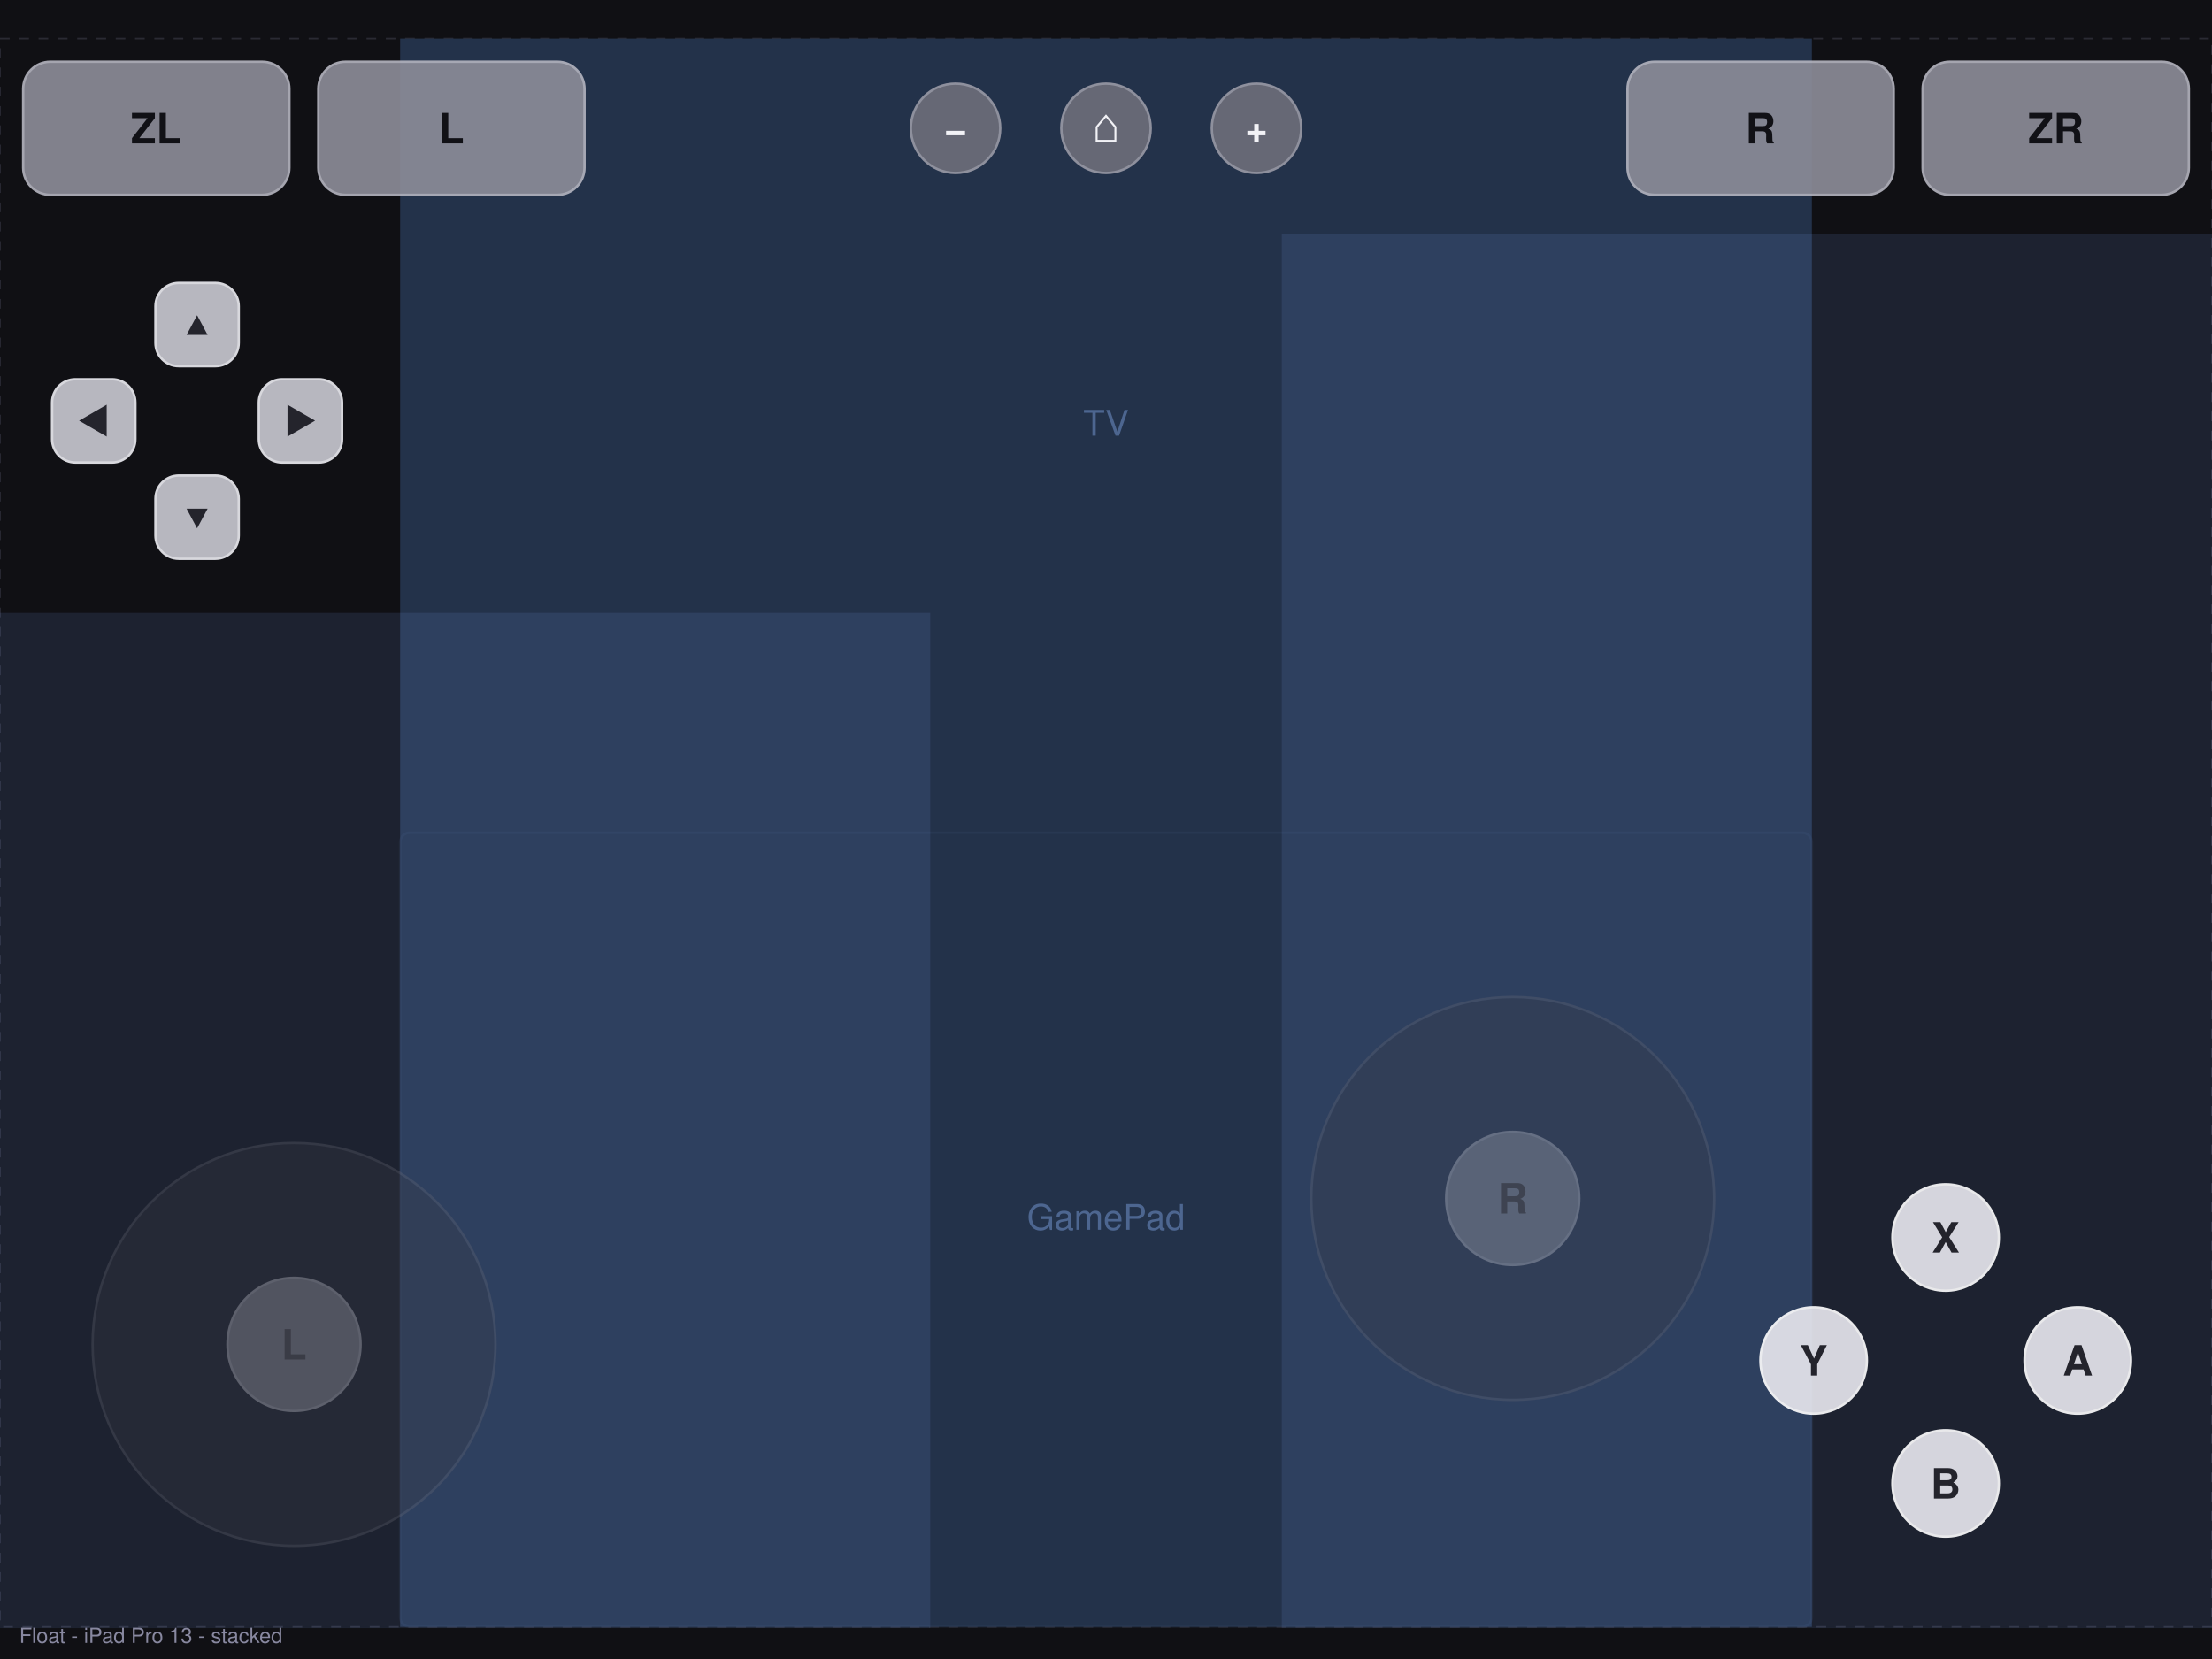
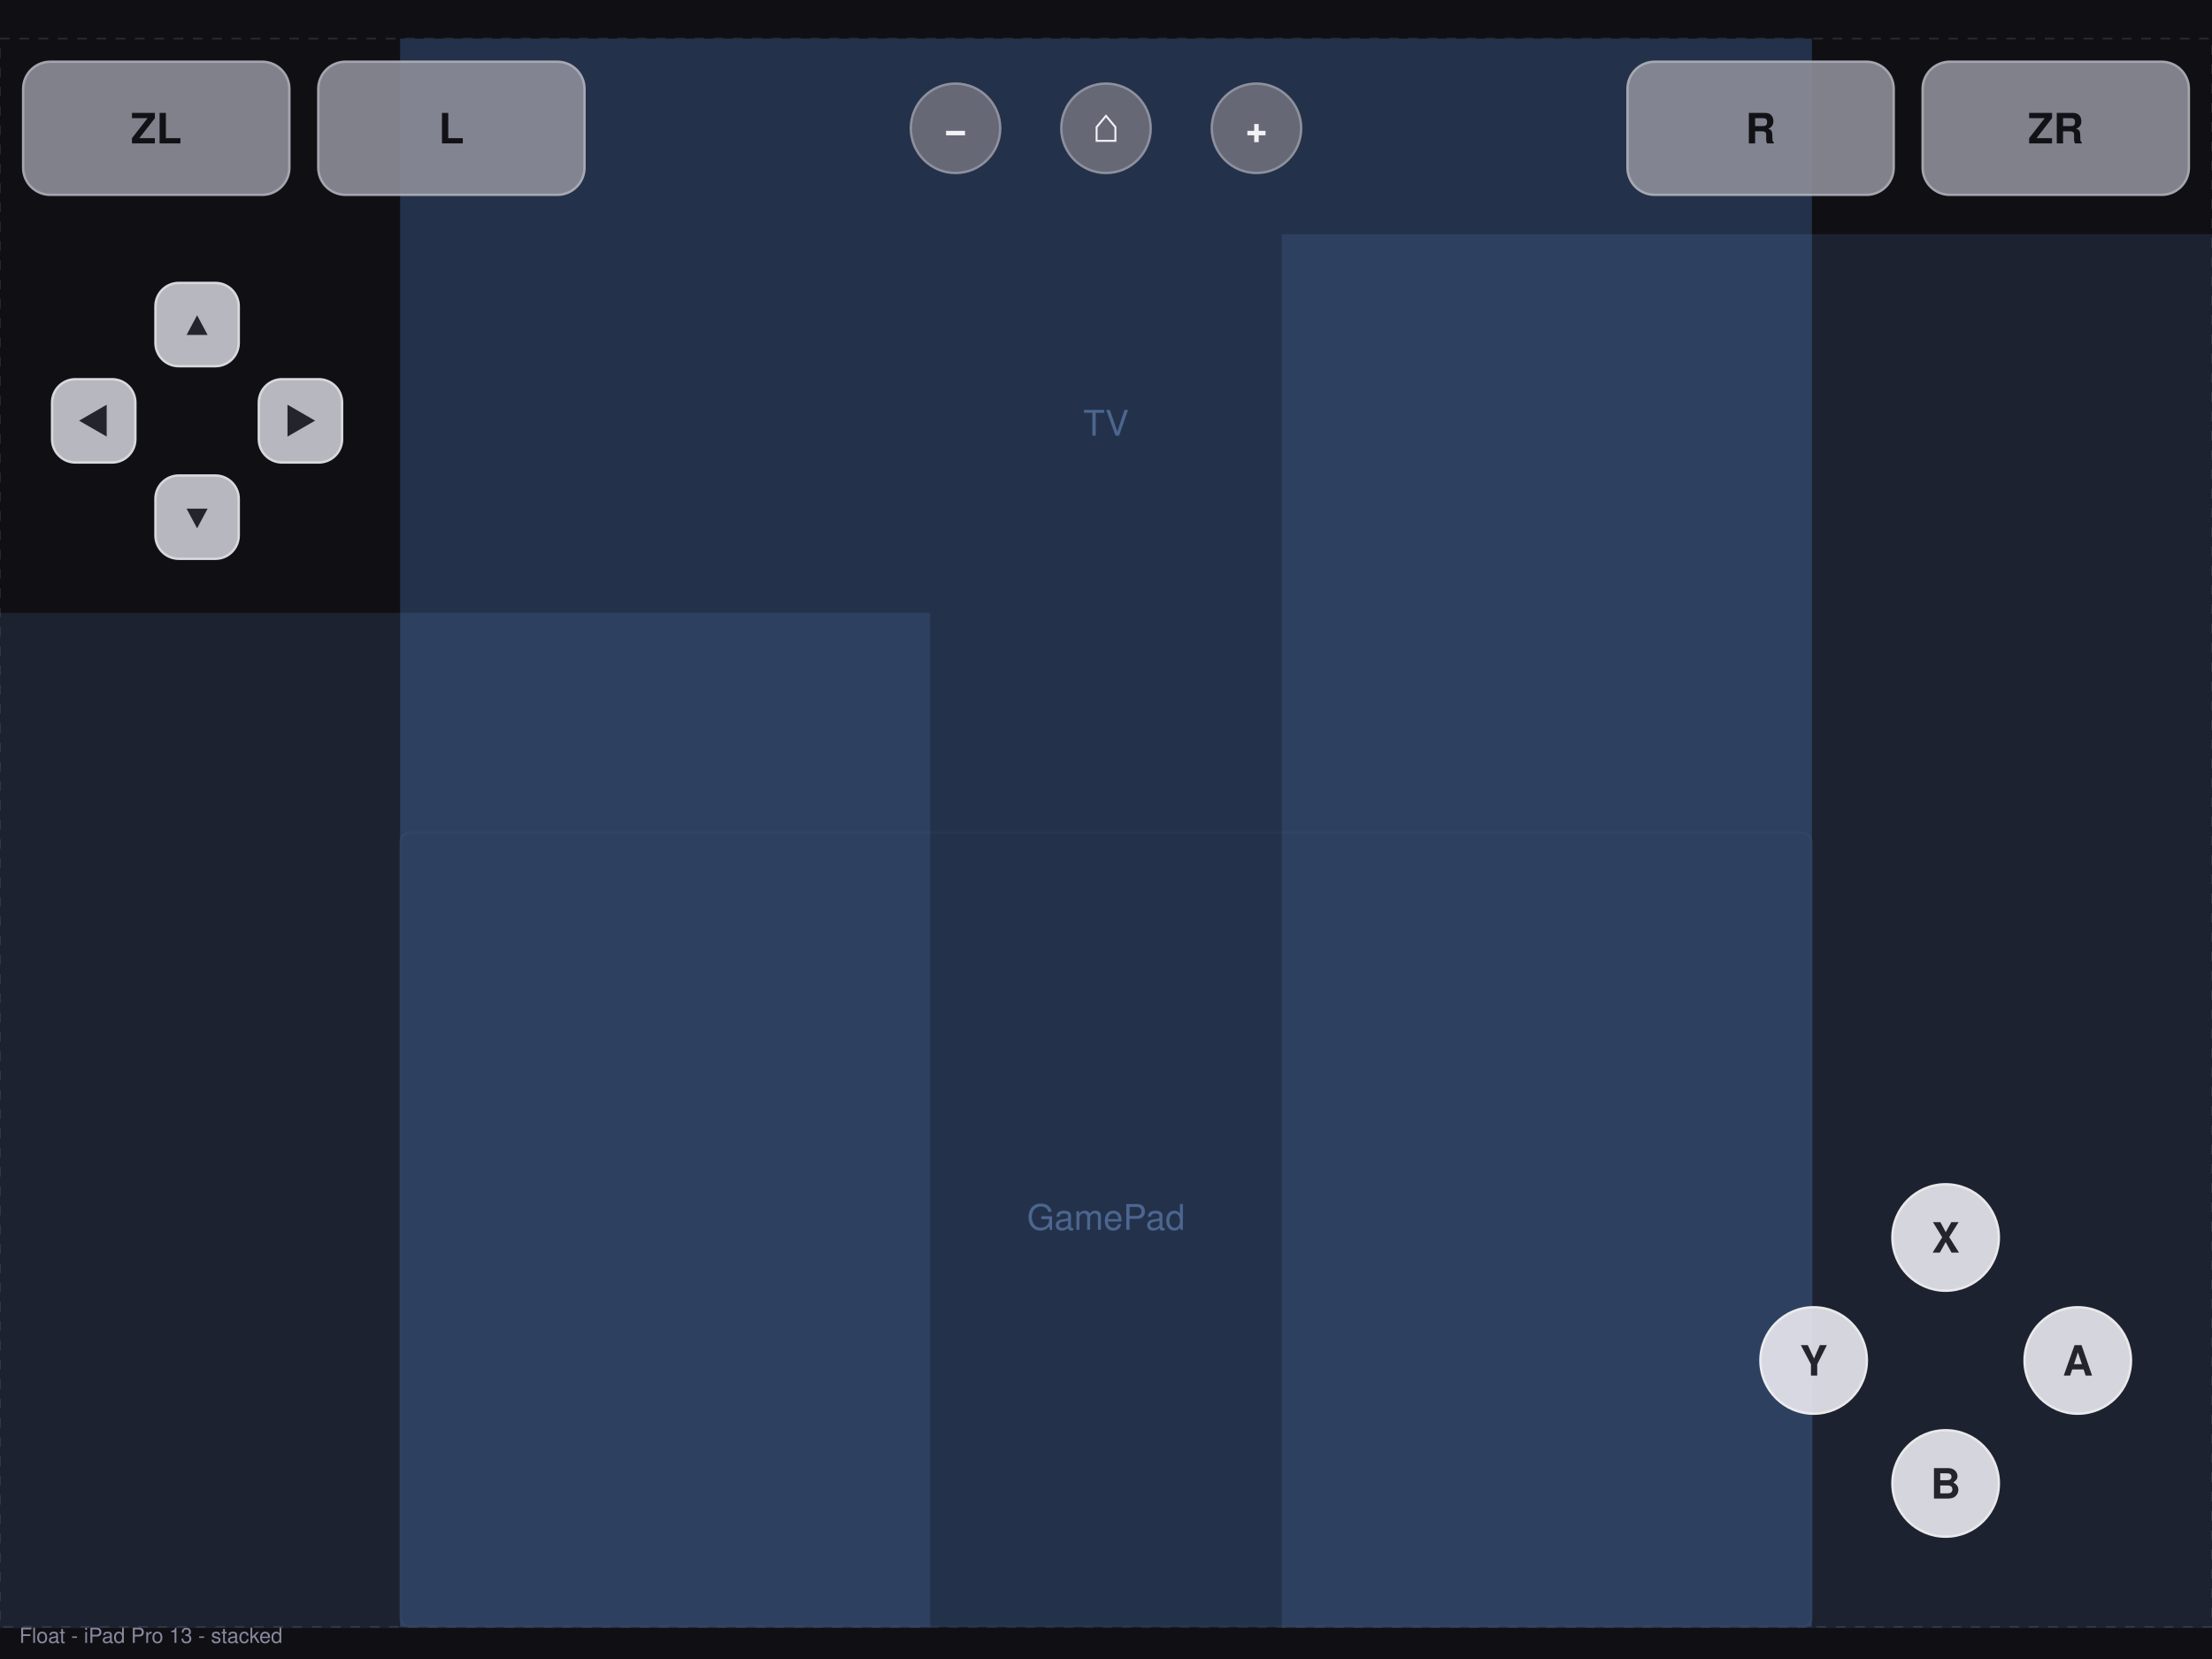
<svg xmlns="http://www.w3.org/2000/svg" width="1376" height="1032" viewBox="0 0 1376.0 1032.0" font-family="-apple-system, Helvetica, sans-serif">
  <rect width="100%" height="100%" fill="#101014" />
  <rect x="0.0" y="24.0" width="1376.0" height="988.0" fill="none" stroke="#2a2a33" stroke-dasharray="6 6" />
  <rect x="248.9" y="24.0" width="878.2" height="494.0" fill="#23324a" />
  <text x="688.0" y="271.0" fill="#4d6690" font-size="22" text-anchor="middle">TV</text>
  <rect x="248.9" y="518.0" width="878.2" height="494.0" fill="#23324a" />
  <text x="688.0" y="765.0" fill="#4d6690" font-size="22" text-anchor="middle">GamePad</text>
  <rect x="248.9" y="518.0" width="878.2" height="494.0" rx="6.0" fill="none" stroke="#4d6690" stroke-width="1.5" opacity="0.12" />
  <rect x="14.4" y="38.4" width="165.6" height="82.8" rx="16.9" fill="#8d8d99" stroke="#b5b5c0" stroke-width="1.5" opacity="0.9" />
  <text x="97.2" y="89.2" fill="#111116" font-size="26.0" font-weight="600" text-anchor="middle" opacity="1.0">ZL</text>
  <rect x="198.0" y="38.4" width="165.6" height="82.8" rx="16.9" fill="#8d8d99" stroke="#b5b5c0" stroke-width="1.5" opacity="0.9" />
  <text x="280.8" y="89.2" fill="#111116" font-size="26.0" font-weight="600" text-anchor="middle" opacity="1.0">L</text>
  <rect x="1196.0" y="38.4" width="165.6" height="82.8" rx="16.9" fill="#8d8d99" stroke="#b5b5c0" stroke-width="1.5" opacity="0.9" />
  <text x="1278.8" y="89.2" fill="#111116" font-size="26.0" font-weight="600" text-anchor="middle" opacity="1.0">ZR</text>
  <rect x="1012.4" y="38.4" width="165.6" height="82.8" rx="16.9" fill="#8d8d99" stroke="#b5b5c0" stroke-width="1.5" opacity="0.9" />
  <text x="1095.2" y="89.2" fill="#111116" font-size="26.0" font-weight="600" text-anchor="middle" opacity="1.0">R</text>
  <circle cx="594.4" cy="79.8" r="27.8" fill="#6e6e7a" stroke="#9a9aa6" stroke-width="1.5" opacity="0.9" />
  <text x="594.4" y="88.2" fill="#f2f2f6" font-size="23.4" font-weight="600" text-anchor="middle" opacity="1.0">−</text>
  <circle cx="688.0" cy="79.8" r="27.8" fill="#6e6e7a" stroke="#9a9aa6" stroke-width="1.5" opacity="0.9" />
  <text x="688.0" y="88.2" fill="#f2f2f6" font-size="23.4" font-weight="600" text-anchor="middle" opacity="1.0">⌂</text>
  <circle cx="781.6" cy="79.8" r="27.8" fill="#6e6e7a" stroke="#9a9aa6" stroke-width="1.5" opacity="0.9" />
  <text x="781.6" y="88.2" fill="#f2f2f6" font-size="23.4" font-weight="600" text-anchor="middle" opacity="1.0">+</text>
  <rect x="96.7" y="176.0" width="51.8" height="51.8" rx="14.5" fill="#c9c9d2" stroke="#ededf3" stroke-width="1.5" opacity="0.9" />
  <text x="122.6" y="209.8" fill="#24242c" font-size="21.8" font-weight="600" text-anchor="middle" opacity="1.0">▲</text>
  <rect x="96.7" y="295.8" width="51.8" height="51.8" rx="14.5" fill="#c9c9d2" stroke="#ededf3" stroke-width="1.5" opacity="0.9" />
  <text x="122.6" y="329.5" fill="#24242c" font-size="21.8" font-weight="600" text-anchor="middle" opacity="1.0">▼</text>
  <rect x="32.4" y="235.9" width="51.8" height="51.8" rx="14.5" fill="#c9c9d2" stroke="#ededf3" stroke-width="1.5" opacity="0.9" />
  <text x="58.3" y="269.6" fill="#24242c" font-size="21.8" font-weight="600" text-anchor="middle" opacity="1.0">◀</text>
  <rect x="161.0" y="235.9" width="51.8" height="51.8" rx="14.5" fill="#c9c9d2" stroke="#ededf3" stroke-width="1.5" opacity="0.9" />
  <text x="186.9" y="269.6" fill="#24242c" font-size="21.8" font-weight="600" text-anchor="middle" opacity="1.0">▶</text>
  <rect x="0.0" y="382.0" width="577.9" height="630.0" rx="0.0" fill="#7fa8ff" stroke="#7fa8ff" stroke-width="1.5" opacity="0.12" />
-   <circle cx="182.9" cy="836.3" r="125.3" fill="#3a3a44" stroke="#6a6a76" stroke-width="1.5" opacity="0.3" />
-   <circle cx="182.9" cy="836.3" r="41.4" fill="#b8b8c4" stroke="#e0e0ea" stroke-width="1.5" opacity="0.3" />
-   <text x="182.9" y="845.7" fill="#24242c" font-size="26.0" font-weight="600" text-anchor="middle" opacity="0.5">L</text>
  <rect x="798.1" y="146.4" width="577.9" height="865.6" rx="0.0" fill="#7fa8ff" stroke="#7fa8ff" stroke-width="1.5" opacity="0.12" />
-   <circle cx="941.0" cy="745.5" r="125.3" fill="#3a3a44" stroke="#6a6a76" stroke-width="1.5" opacity="0.3" />
-   <circle cx="941.0" cy="745.5" r="41.4" fill="#b8b8c4" stroke="#e0e0ea" stroke-width="1.5" opacity="0.3" />
-   <text x="941.0" y="754.9" fill="#24242c" font-size="26.0" font-weight="600" text-anchor="middle" opacity="0.5">R</text>
  <circle cx="1210.3" cy="769.8" r="33.1" fill="#e9e9ef" stroke="#ffffff" stroke-width="1.5" opacity="0.9" />
  <text x="1210.3" y="779.2" fill="#24242c" font-size="26.0" font-weight="600" text-anchor="middle" opacity="1.0">X</text>
  <circle cx="1128.2" cy="846.3" r="33.1" fill="#e9e9ef" stroke="#ffffff" stroke-width="1.5" opacity="0.9" />
  <text x="1128.2" y="855.7" fill="#24242c" font-size="26.0" font-weight="600" text-anchor="middle" opacity="1.0">Y</text>
  <circle cx="1292.5" cy="846.3" r="33.1" fill="#e9e9ef" stroke="#ffffff" stroke-width="1.5" opacity="0.9" />
  <text x="1292.5" y="855.7" fill="#24242c" font-size="26.0" font-weight="600" text-anchor="middle" opacity="1.0">A</text>
  <circle cx="1210.3" cy="922.8" r="33.1" fill="#e9e9ef" stroke="#ffffff" stroke-width="1.5" opacity="0.9" />
  <text x="1210.3" y="932.2" fill="#24242c" font-size="26.0" font-weight="600" text-anchor="middle" opacity="1.0">B</text>
  <text x="12" y="1022.0" fill="#8888a0" font-size="13">Float - iPad Pro 13 - stacked</text>
</svg>
